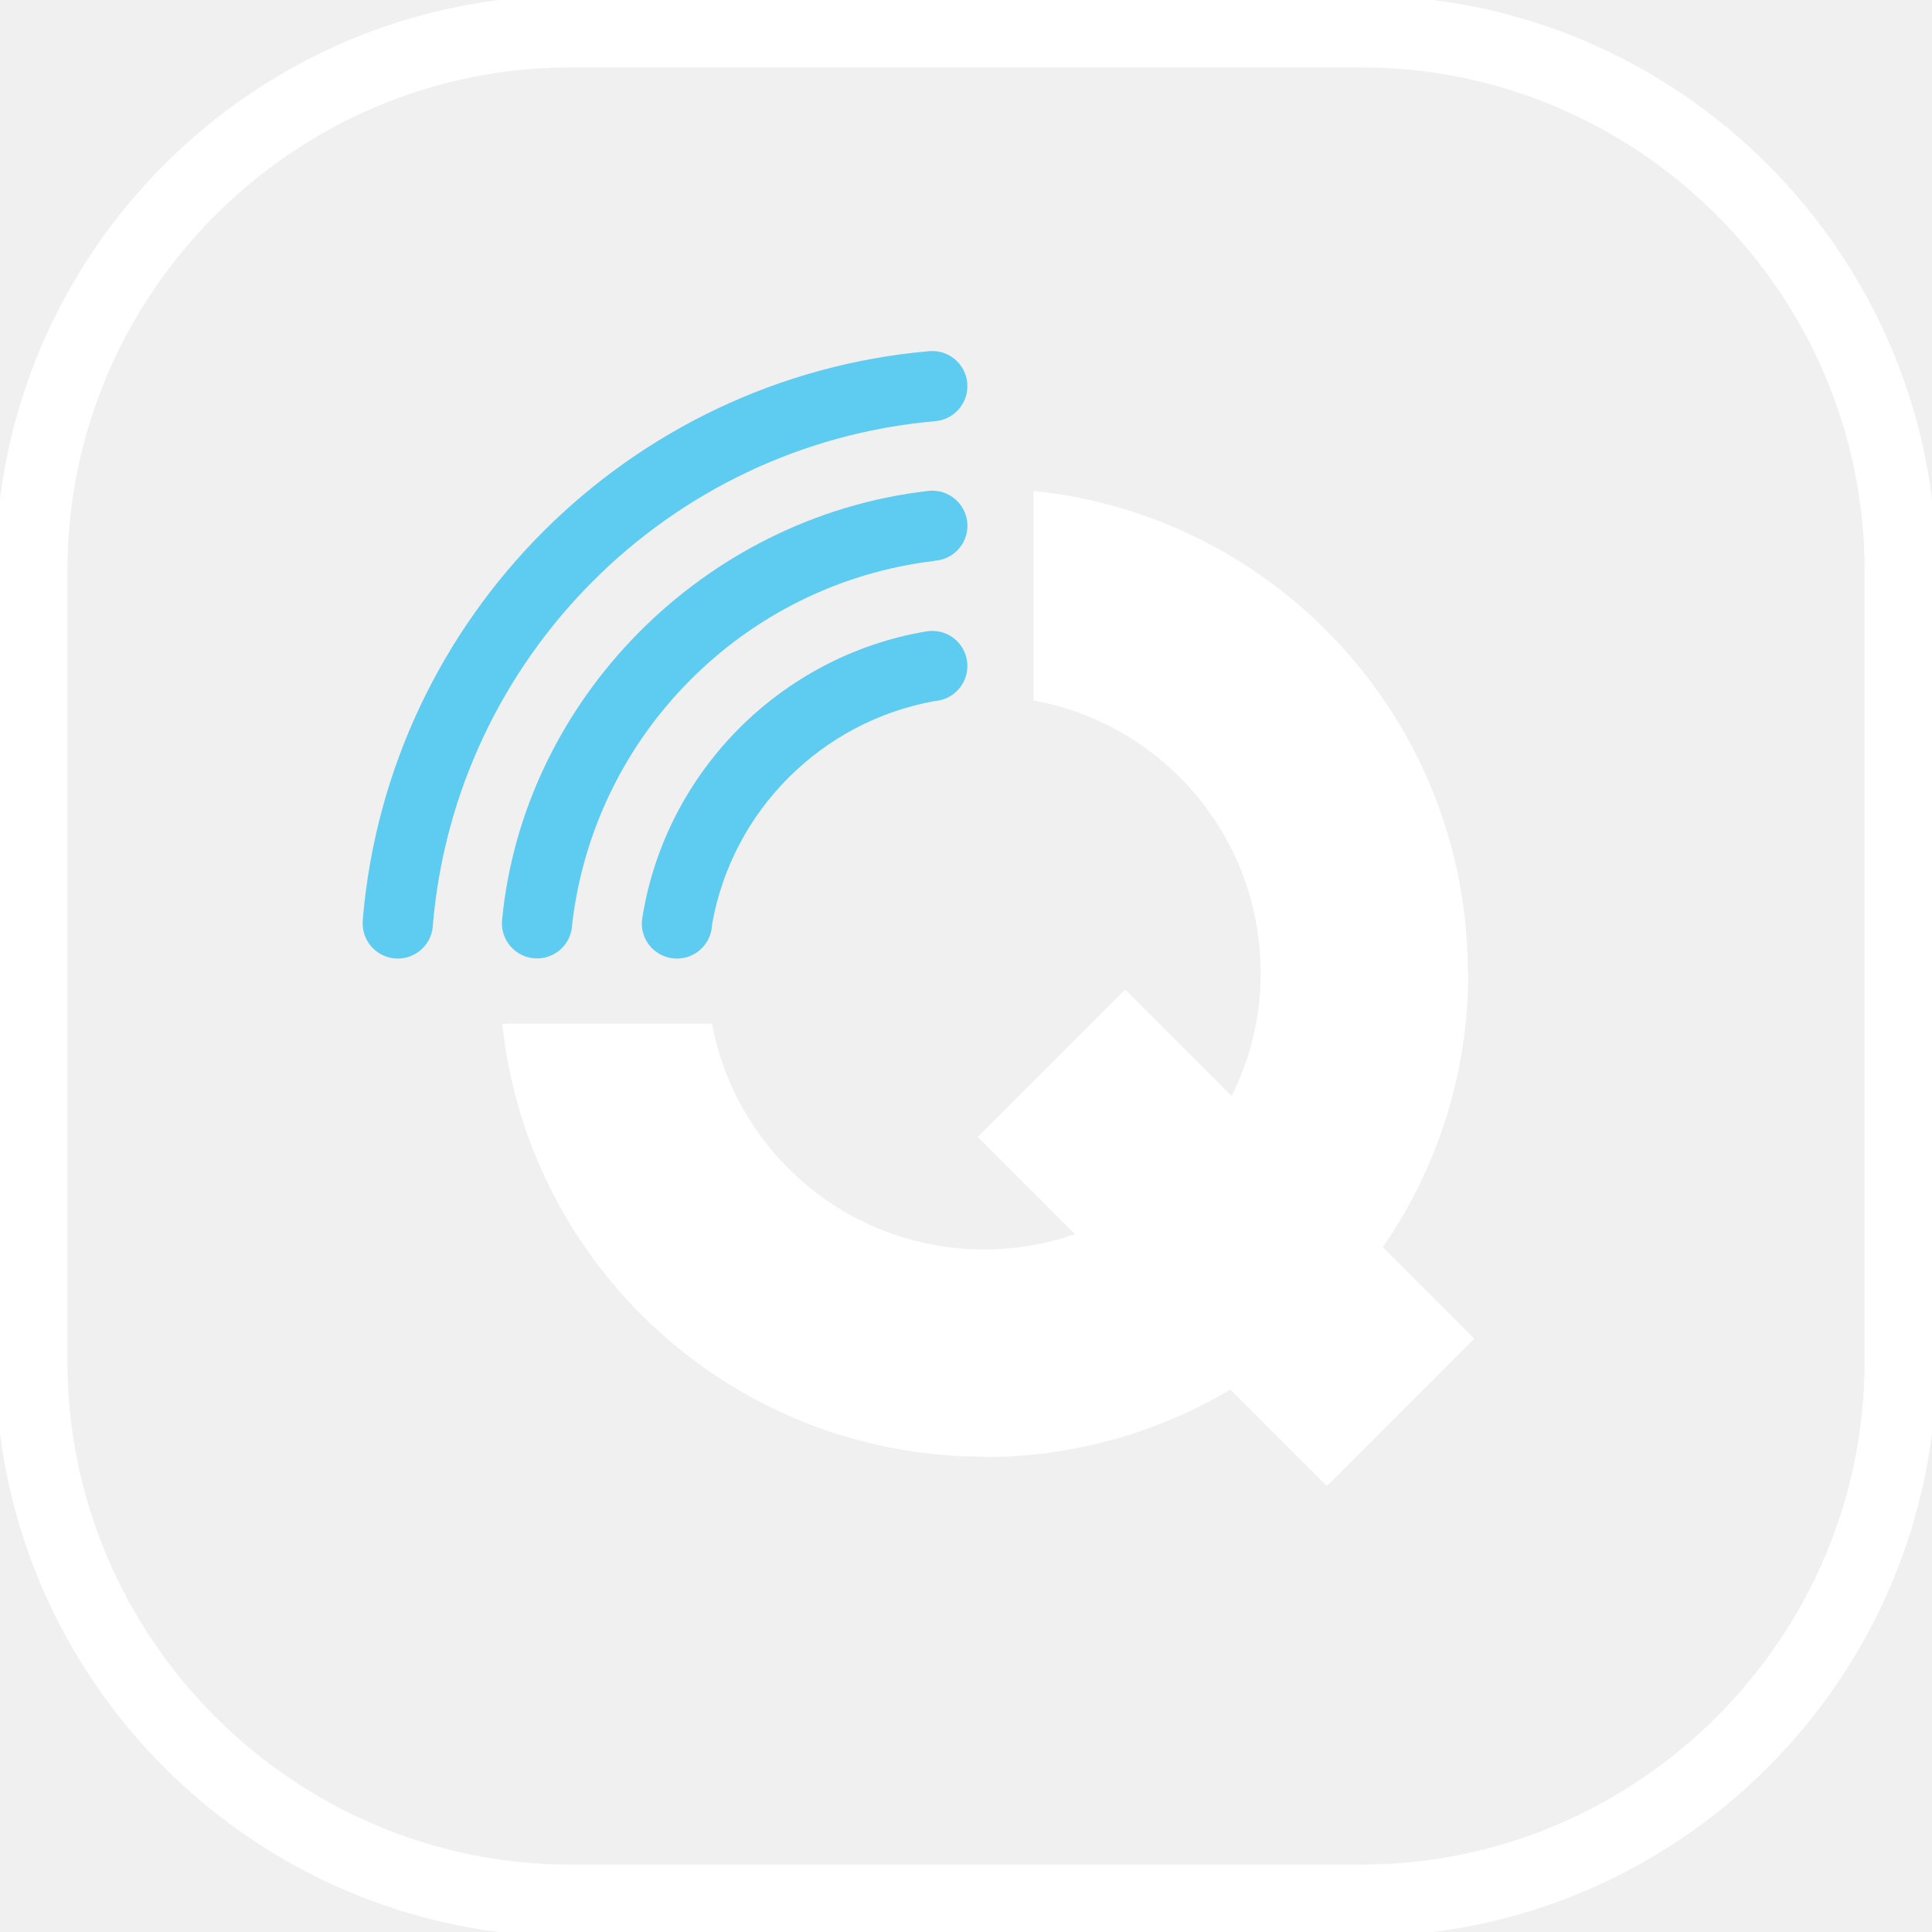
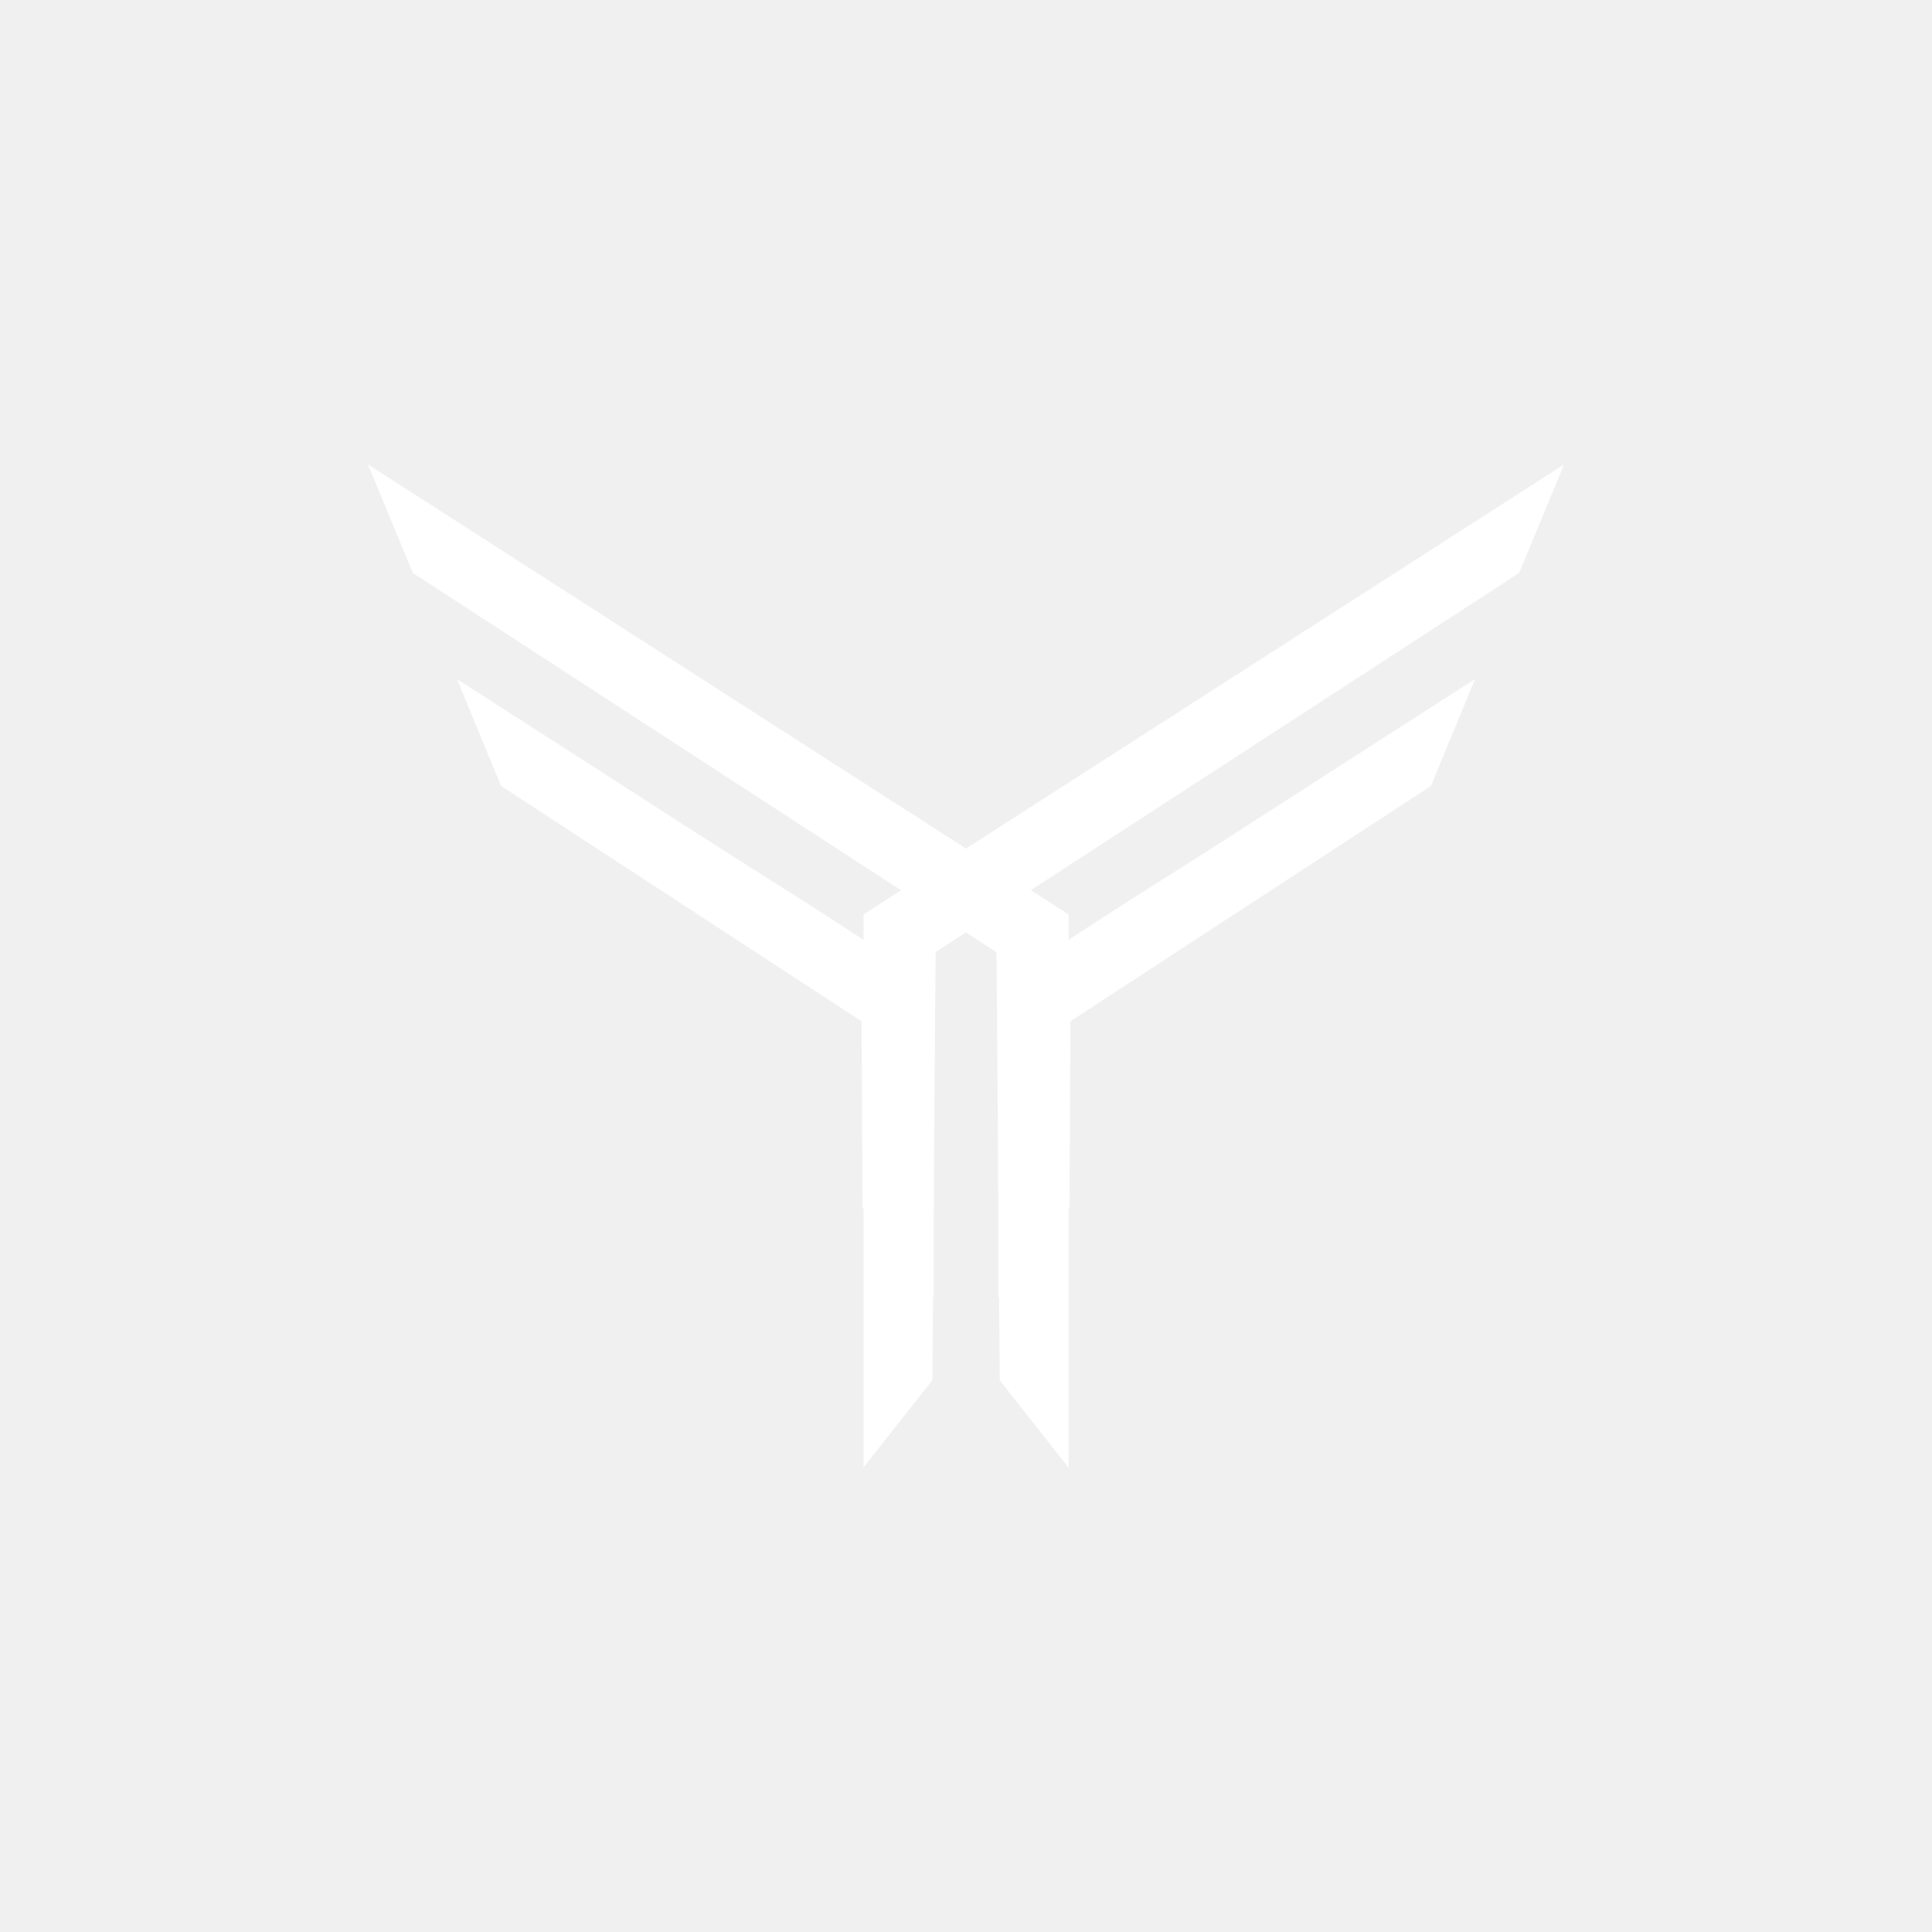
- <svg xmlns="http://www.w3.org/2000/svg" xml:space="preserve" id="Layer_1" x="0" y="0" version="1.1" viewBox="0 0 215 215">
-   <style>
-         .st1{fill:#5ecbf1}
-     </style>
-   <path d="m164.063 148.971-10.179-10.179a53.56 53.56 0 0 0 9.511-30.54h-.044c0-27.905-21.19-50.857-48.345-53.617v23.318c15.334 2.768 26.72 16.891 25.137 33.349a30.2 30.2 0 0 1-3.088 10.66l-11.846-11.846-16.406 16.406 10.812 10.812a30 30 0 0 1-7.02 1.557c-16.415 1.601-30.514-9.699-33.36-24.959H55.903c2.84 27.071 25.752 48.171 53.597 48.171v.044a53.55 53.55 0 0 0 27.417-7.511l10.74 10.74z" style="fill:#fff" />
-   <path d="M103.747 39.064c-.129 0-.377.018-.385.019-33.409 2.944-60.044 29.582-62.971 63.031l-.022.358a3.909 3.909 0 1 0 7.804.45l-.002-.001c2.546-29.719 26.159-53.412 55.822-56.045a3.914 3.914 0 0 0 3.662-3.903 3.907 3.907 0 0 0-3.908-3.909" class="st1" />
-   <path d="M103.752 54.604a4 4 0 0 0-.475.03c-25.063 2.893-45.007 23.272-47.393 47.639 0 0-.03.32-.03.486a3.909 3.909 0 0 0 7.813.186l.001-.063c2.451-21.156 19.198-37.949 40.325-40.463V62.4c1.982-.124 3.569-1.709 3.662-3.7q.004-.092.004-.185a3.91 3.91 0 0 0-3.907-3.911" class="st1" />
-   <path d="M103.747 70.208c-.247 0-.494.024-.729.068-16.101 2.732-28.851 15.534-31.505 31.664q-.012.064-.023.129a5 5 0 0 0-.071.704 3.909 3.909 0 0 0 7.801.356c.005-.057.031-.316.038-.357 2.255-12.578 12.164-22.477 24.735-24.752 0 0 .142-.013.212-.022a3.91 3.91 0 0 0 3.45-3.883 3.907 3.907 0 0 0-3.908-3.907" class="st1" />
-   <path d="M211.5 151.5c0 33-27 60-60 60h-88c-33 0-60-27-60-60v-88c0-33 27-60 60-60h88c33 0 60 27 60 60z" style="fill:none;stroke:#fff;stroke-width:8;stroke-miterlimit:10" />
+ <svg xmlns="http://www.w3.org/2000/svg" viewBox="0 0 512 512" width="512" height="512">
+   <g transform="translate(97.50 112.84) scale(5.1129)" fill="#ffffff">
+     <path d="M36.316 25.328V54L32.751 49.478L32.58 27.289L2.33 7.628L0 2L36.316 25.328Z" />
+     <path d="M25.64 40.511L25.583 30.861L6.902 18.669L4.616 13.13C4.616 13.13 13.051 18.537 16.648 20.864C20.833 23.57 25.247 26.201 29.325 29.167V45.185L25.64 40.518V40.511Z" />
+     <path d="M25.684 25.328L62 2L59.67 7.628L29.426 27.276L29.255 49.466L25.69 53.987V25.316L25.684 25.328Z" />
+     <path d="M32.675 45.185V29.167C36.759 26.201 41.173 23.57 45.352 20.864C48.949 18.537 57.384 13.13 57.384 13.13L55.098 18.669L36.417 30.861L36.36 40.511L32.675 45.178V45.185Z" />
+   </g>
</svg>
